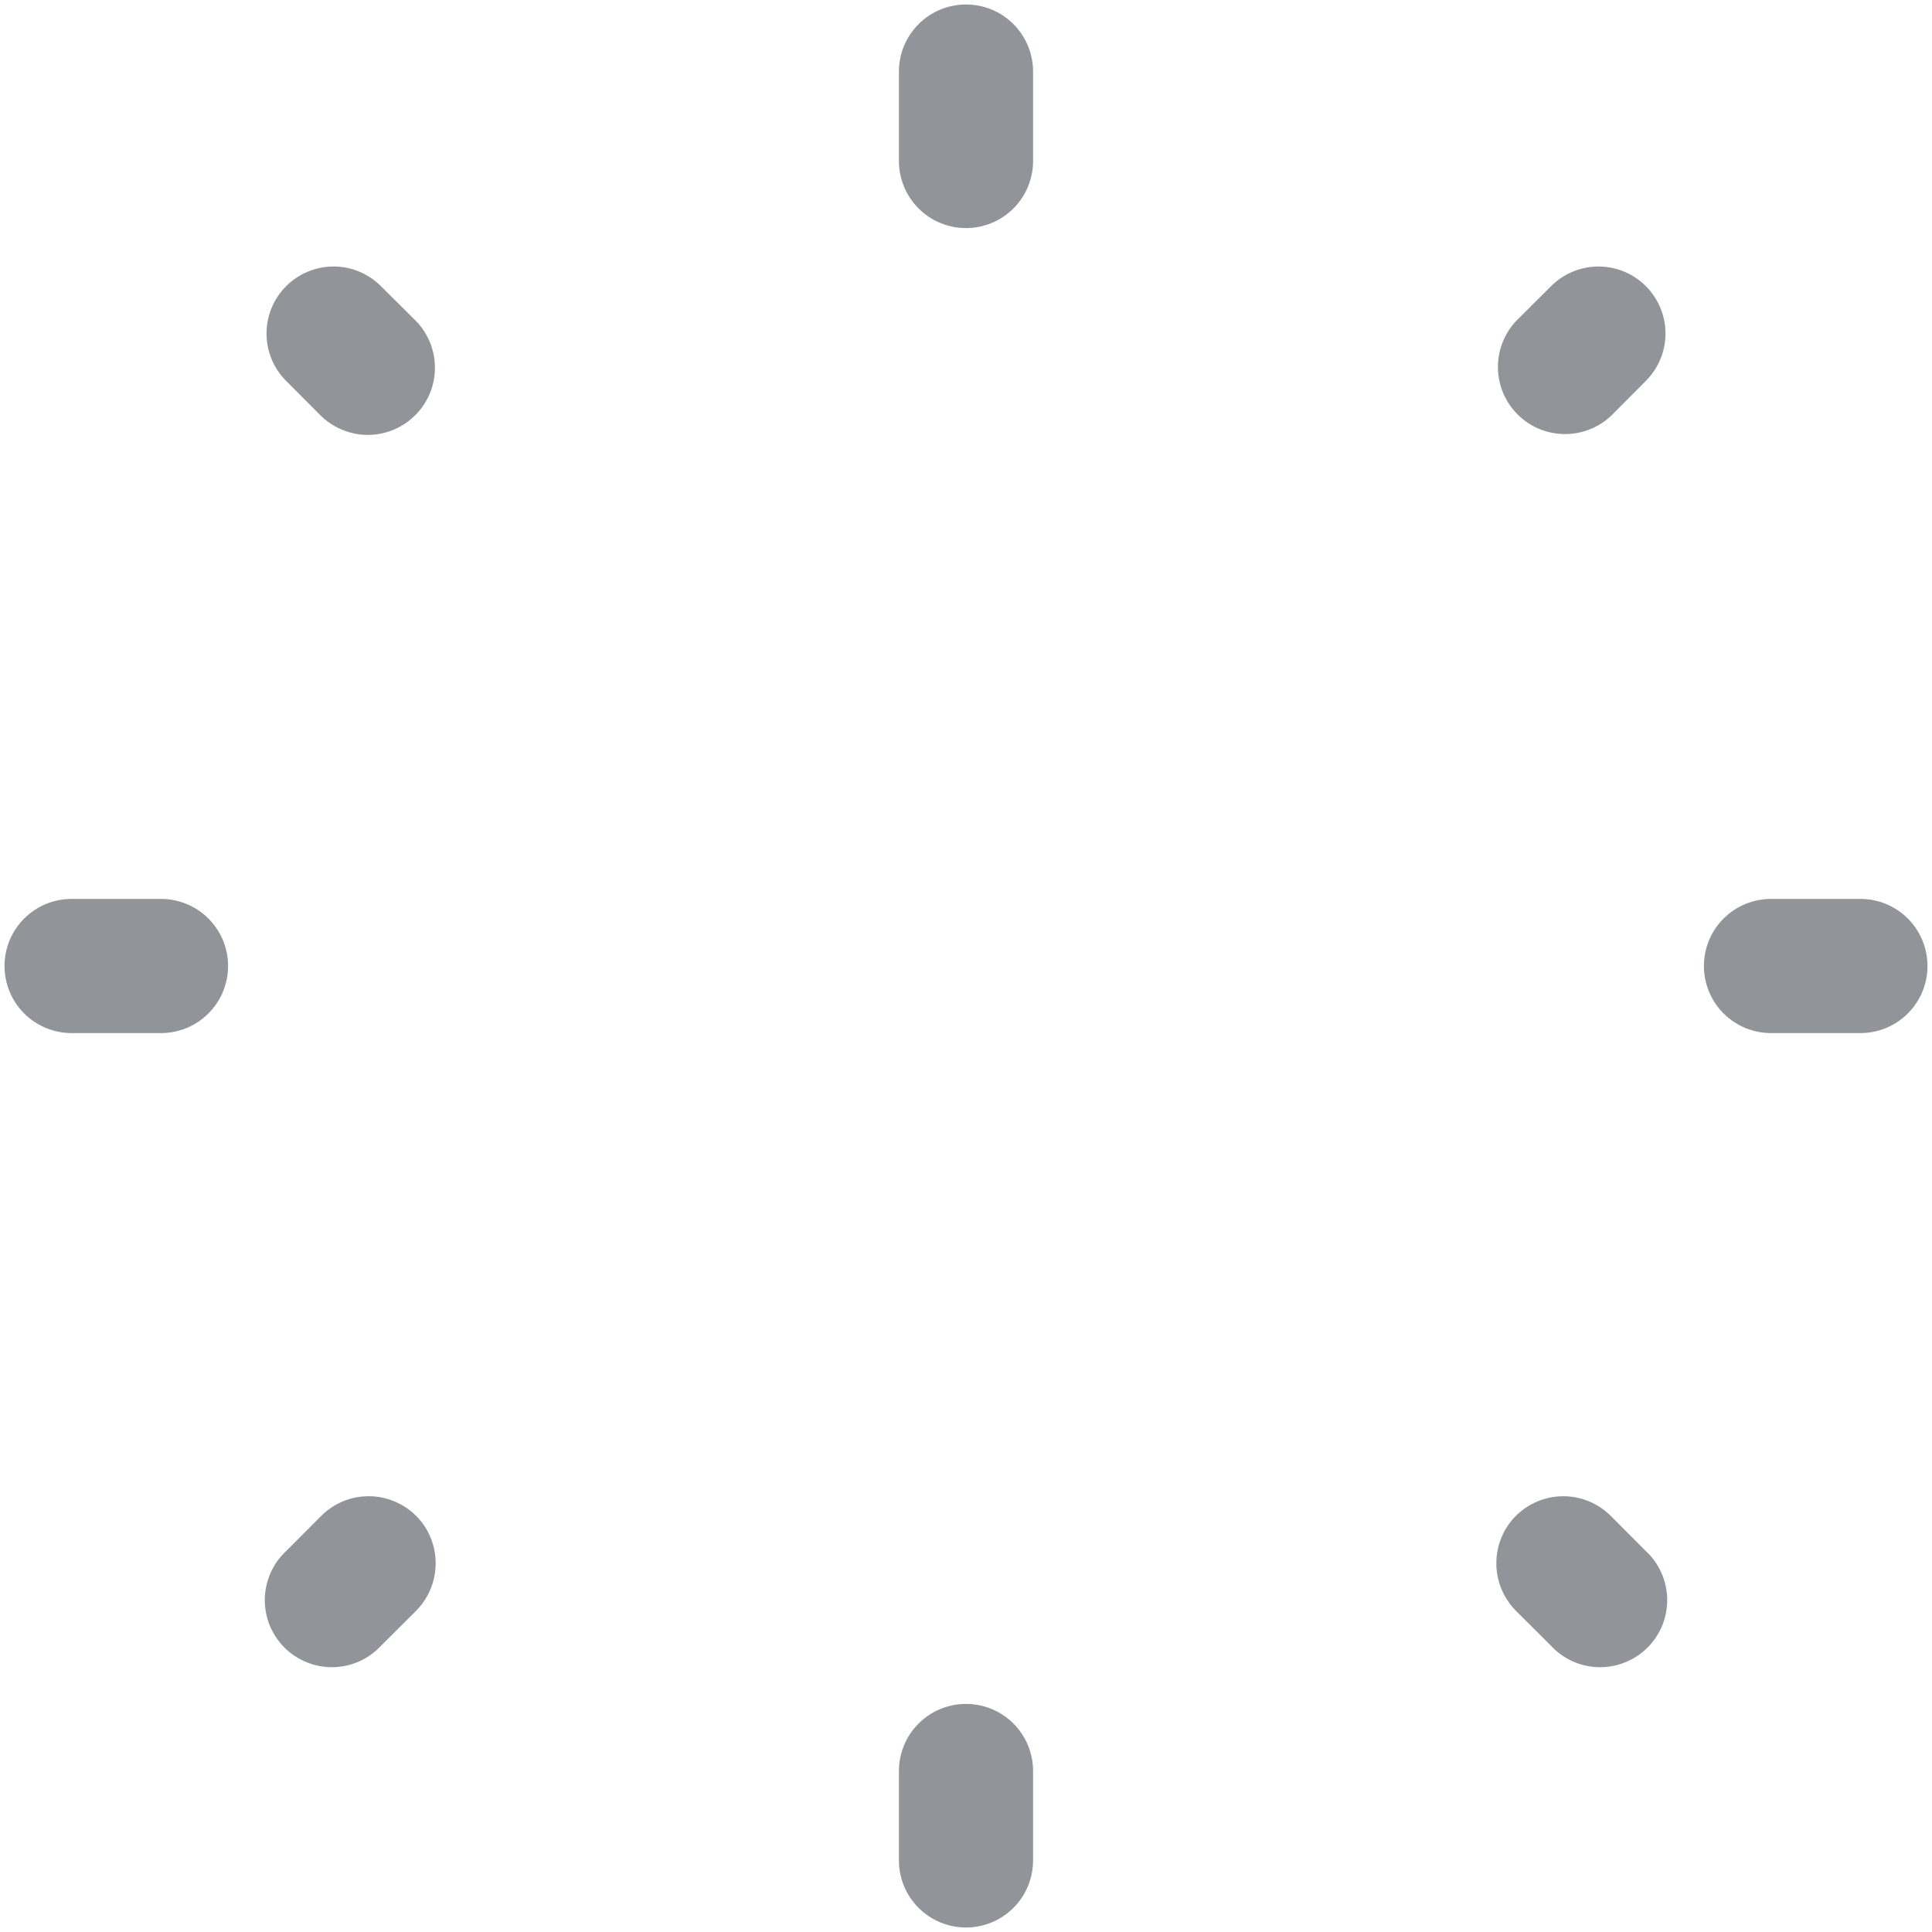
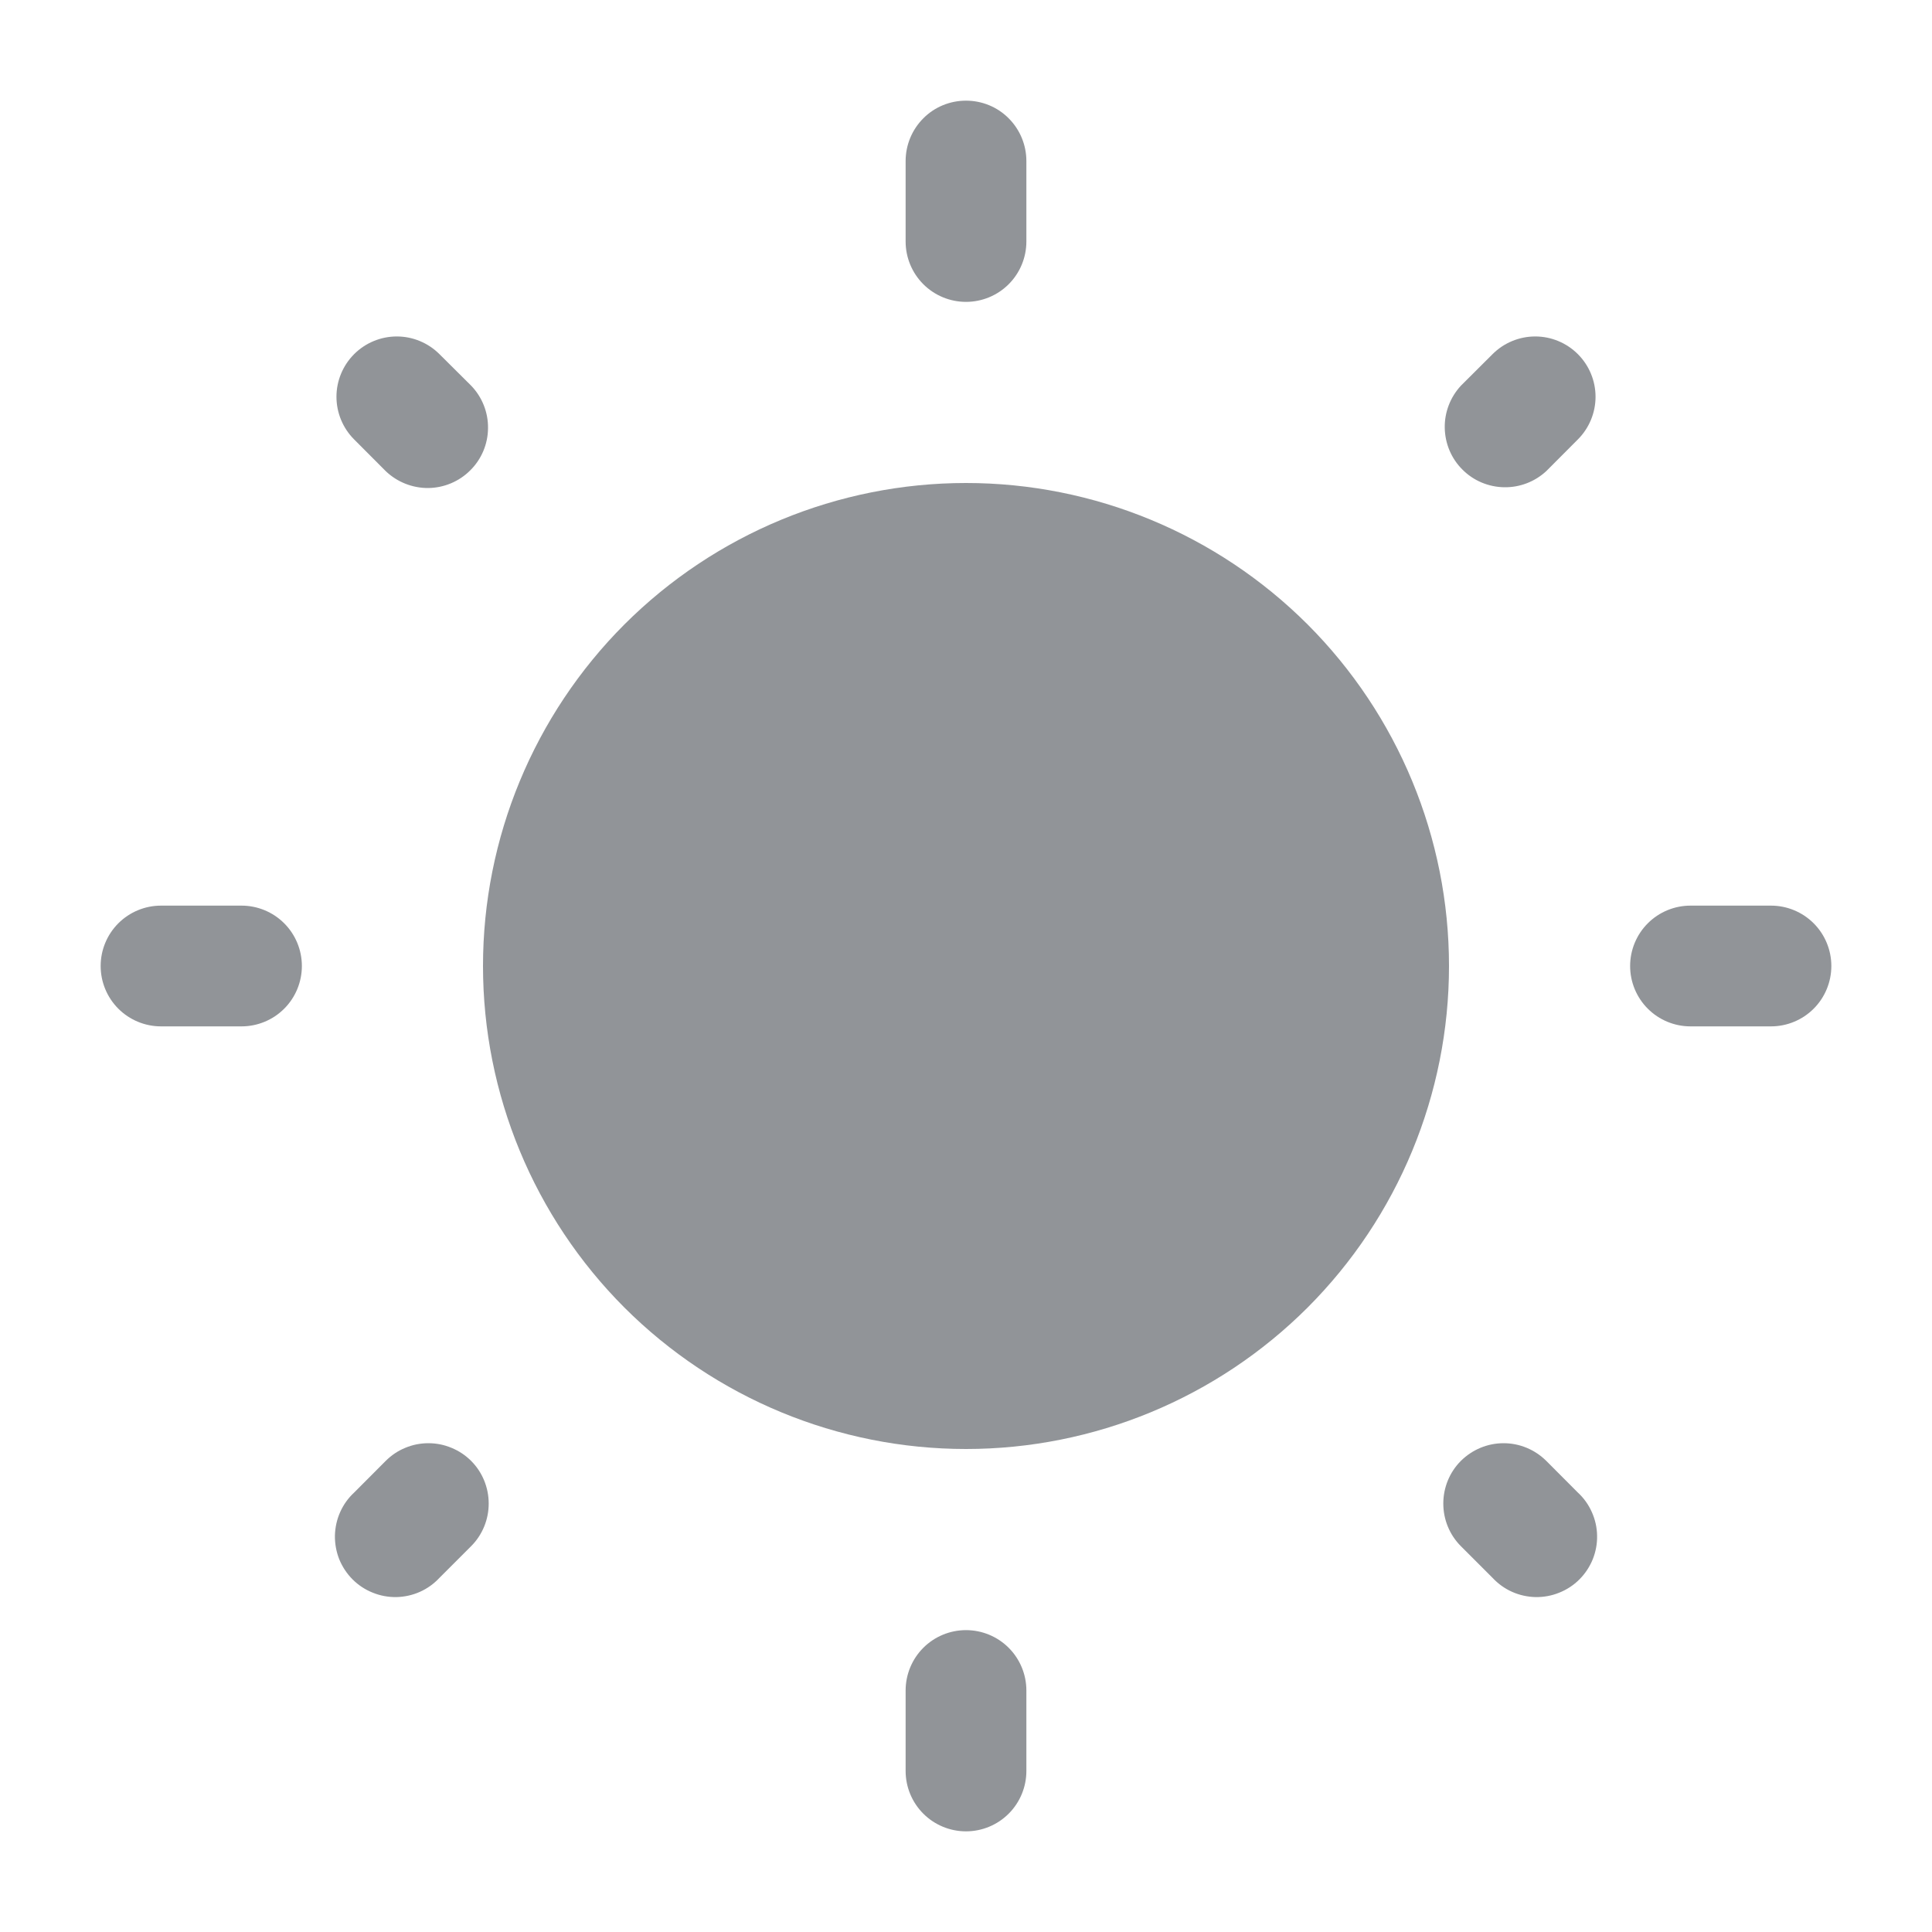
- <svg xmlns="http://www.w3.org/2000/svg" width="18" height="18" viewBox="0 0 18 18" fill="none">
-   <path fill-rule="evenodd" clip-rule="evenodd" d="M9 0.042C9.166 0.042 9.325 0.107 9.442 0.225C9.559 0.342 9.625 0.501 9.625 0.667V1.5C9.625 1.666 9.559 1.825 9.442 1.942C9.325 2.059 9.166 2.125 9 2.125C8.834 2.125 8.675 2.059 8.558 1.942C8.441 1.825 8.375 1.666 8.375 1.5V0.667C8.375 0.501 8.441 0.342 8.558 0.225C8.675 0.107 8.834 0.042 9 0.042ZM2.666 2.666C2.783 2.549 2.942 2.483 3.108 2.483C3.273 2.483 3.432 2.549 3.549 2.666L3.877 2.992C3.991 3.11 4.054 3.268 4.052 3.432C4.051 3.596 3.985 3.753 3.869 3.868C3.754 3.984 3.597 4.05 3.433 4.052C3.269 4.053 3.111 3.99 2.993 3.877L2.666 3.549C2.549 3.432 2.483 3.273 2.483 3.107C2.483 2.942 2.549 2.783 2.666 2.666ZM15.334 2.666C15.451 2.783 15.517 2.942 15.517 3.107C15.517 3.273 15.451 3.432 15.334 3.549L15.007 3.877C14.888 3.987 14.732 4.047 14.57 4.044C14.408 4.041 14.253 3.976 14.139 3.861C14.024 3.747 13.959 3.592 13.956 3.43C13.953 3.268 14.013 3.112 14.123 2.993L14.451 2.666C14.568 2.549 14.727 2.483 14.893 2.483C15.058 2.483 15.217 2.549 15.334 2.666ZM0.042 9C0.042 8.834 0.108 8.675 0.225 8.558C0.342 8.441 0.501 8.375 0.667 8.375H1.5C1.666 8.375 1.825 8.441 1.942 8.558C2.059 8.675 2.125 8.834 2.125 9C2.125 9.166 2.059 9.325 1.942 9.442C1.825 9.559 1.666 9.625 1.5 9.625H0.667C0.501 9.625 0.342 9.559 0.225 9.442C0.108 9.325 0.042 9.166 0.042 9ZM15.875 9C15.875 8.834 15.941 8.675 16.058 8.558C16.175 8.441 16.334 8.375 16.5 8.375H17.333C17.499 8.375 17.658 8.441 17.775 8.558C17.892 8.675 17.958 8.834 17.958 9C17.958 9.166 17.892 9.325 17.775 9.442C17.658 9.559 17.499 9.625 17.333 9.625H16.5C16.334 9.625 16.175 9.559 16.058 9.442C15.941 9.325 15.875 9.166 15.875 9ZM14.123 14.123C14.241 14.006 14.399 13.94 14.565 13.94C14.731 13.94 14.889 14.006 15.007 14.123L15.334 14.451C15.396 14.508 15.445 14.577 15.479 14.654C15.513 14.73 15.531 14.813 15.533 14.897C15.534 14.981 15.519 15.064 15.488 15.142C15.456 15.22 15.409 15.29 15.35 15.35C15.291 15.409 15.22 15.456 15.142 15.487C15.064 15.519 14.981 15.534 14.897 15.533C14.813 15.531 14.73 15.513 14.654 15.479C14.577 15.445 14.508 15.395 14.451 15.334L14.123 15.007C14.006 14.889 13.941 14.73 13.941 14.565C13.941 14.399 14.006 14.24 14.123 14.123ZM3.877 14.123C3.994 14.24 4.059 14.399 4.059 14.565C4.059 14.73 3.994 14.889 3.877 15.007L3.549 15.334C3.492 15.395 3.423 15.445 3.346 15.479C3.27 15.513 3.187 15.531 3.103 15.533C3.019 15.534 2.936 15.519 2.858 15.487C2.78 15.456 2.709 15.409 2.65 15.35C2.591 15.29 2.544 15.22 2.512 15.142C2.481 15.064 2.466 14.981 2.467 14.897C2.469 14.813 2.487 14.73 2.521 14.654C2.555 14.577 2.604 14.508 2.666 14.451L2.993 14.123C3.051 14.065 3.119 14.019 3.195 13.988C3.271 13.956 3.352 13.94 3.435 13.94C3.517 13.94 3.598 13.956 3.674 13.988C3.75 14.019 3.819 14.065 3.877 14.123ZM9 15.875C9.166 15.875 9.325 15.941 9.442 16.058C9.559 16.175 9.625 16.334 9.625 16.5V17.333C9.625 17.499 9.559 17.658 9.442 17.775C9.325 17.892 9.166 17.958 9 17.958C8.834 17.958 8.675 17.892 8.558 17.775C8.441 17.658 8.375 17.499 8.375 17.333V16.5C8.375 16.334 8.441 16.175 8.558 16.058C8.675 15.941 8.834 15.875 9 15.875Z" fill="#919498" />
+ <svg xmlns="http://www.w3.org/2000/svg" width="20" height="20" viewBox="0 0 20 20" fill="none">
+   <path d="M15 10C15 11.326 14.473 12.598 13.536 13.536C12.598 14.473 11.326 15 10 15C8.674 15 7.402 14.473 6.464 13.536C5.527 12.598 5 11.326 5 10C5 8.674 5.527 7.402 6.464 6.464C7.402 5.527 8.674 5 10 5C11.326 5 12.598 5.527 13.536 6.464C14.473 7.402 15 8.674 15 10Z" fill="#919498" />
+   <path fill-rule="evenodd" clip-rule="evenodd" d="M10 1.042C10.166 1.042 10.325 1.107 10.442 1.225C10.559 1.342 10.625 1.501 10.625 1.667V2.5C10.625 2.666 10.559 2.825 10.442 2.942C10.325 3.059 10.166 3.125 10 3.125C9.834 3.125 9.675 3.059 9.558 2.942C9.441 2.825 9.375 2.666 9.375 2.5V1.667C9.375 1.501 9.441 1.342 9.558 1.225C9.675 1.107 9.834 1.042 10 1.042ZM3.666 3.666C3.783 3.549 3.942 3.483 4.108 3.483C4.273 3.483 4.432 3.549 4.549 3.666L4.877 3.992C4.991 4.11 5.054 4.268 5.052 4.432C5.051 4.596 4.985 4.753 4.869 4.868C4.754 4.984 4.597 5.05 4.433 5.052C4.269 5.053 4.111 4.99 3.993 4.877L3.666 4.549C3.549 4.432 3.483 4.273 3.483 4.107C3.483 3.942 3.549 3.783 3.666 3.666ZM16.334 3.666C16.451 3.783 16.517 3.942 16.517 4.107C16.517 4.273 16.451 4.432 16.334 4.549L16.007 4.877C15.888 4.987 15.732 5.047 15.57 5.044C15.408 5.041 15.253 4.976 15.139 4.861C15.024 4.747 14.959 4.592 14.956 4.43C14.953 4.268 15.013 4.112 15.123 3.993L15.451 3.666C15.568 3.549 15.727 3.483 15.893 3.483C16.058 3.483 16.217 3.549 16.334 3.666ZM1.042 10C1.042 9.834 1.108 9.675 1.225 9.558C1.342 9.441 1.501 9.375 1.667 9.375H2.5C2.666 9.375 2.825 9.441 2.942 9.558C3.059 9.675 3.125 9.834 3.125 10C3.125 10.166 3.059 10.325 2.942 10.442C2.825 10.559 2.666 10.625 2.5 10.625H1.667C1.501 10.625 1.342 10.559 1.225 10.442C1.108 10.325 1.042 10.166 1.042 10ZM16.875 10C16.875 9.834 16.941 9.675 17.058 9.558C17.175 9.441 17.334 9.375 17.5 9.375H18.333C18.499 9.375 18.658 9.441 18.775 9.558C18.892 9.675 18.958 9.834 18.958 10C18.958 10.166 18.892 10.325 18.775 10.442C18.658 10.559 18.499 10.625 18.333 10.625H17.5C17.334 10.625 17.175 10.559 17.058 10.442C16.941 10.325 16.875 10.166 16.875 10ZM15.123 15.123C15.241 15.006 15.399 14.94 15.565 14.94C15.731 14.94 15.889 15.006 16.007 15.123L16.334 15.451C16.396 15.508 16.445 15.577 16.479 15.654C16.513 15.73 16.532 15.813 16.533 15.897C16.535 15.981 16.519 16.064 16.488 16.142C16.456 16.22 16.409 16.291 16.35 16.35C16.291 16.409 16.22 16.456 16.142 16.487C16.064 16.519 15.981 16.534 15.897 16.533C15.813 16.531 15.73 16.513 15.654 16.479C15.577 16.445 15.508 16.395 15.451 16.334L15.123 16.006C15.006 15.889 14.941 15.73 14.941 15.565C14.941 15.399 15.006 15.24 15.123 15.123ZM4.877 15.123C4.994 15.24 5.059 15.399 5.059 15.565C5.059 15.73 4.994 15.889 4.877 16.006L4.549 16.334C4.492 16.395 4.423 16.445 4.346 16.479C4.27 16.513 4.187 16.531 4.103 16.533C4.019 16.534 3.936 16.519 3.858 16.487C3.78 16.456 3.709 16.409 3.65 16.35C3.591 16.291 3.544 16.22 3.512 16.142C3.481 16.064 3.466 15.981 3.467 15.897C3.469 15.813 3.487 15.73 3.521 15.654C3.555 15.577 3.604 15.508 3.666 15.451L3.993 15.123C4.051 15.065 4.119 15.019 4.195 14.988C4.271 14.956 4.352 14.94 4.435 14.94C4.517 14.94 4.598 14.956 4.674 14.988C4.75 15.019 4.819 15.065 4.877 15.123ZM10 16.875C10.166 16.875 10.325 16.941 10.442 17.058C10.559 17.175 10.625 17.334 10.625 17.5V18.333C10.625 18.499 10.559 18.658 10.442 18.775C10.325 18.892 10.166 18.958 10 18.958C9.834 18.958 9.675 18.892 9.558 18.775C9.441 18.658 9.375 18.499 9.375 18.333V17.5C9.375 17.334 9.441 17.175 9.558 17.058C9.675 16.941 9.834 16.875 10 16.875Z" fill="#919498" />
</svg>
